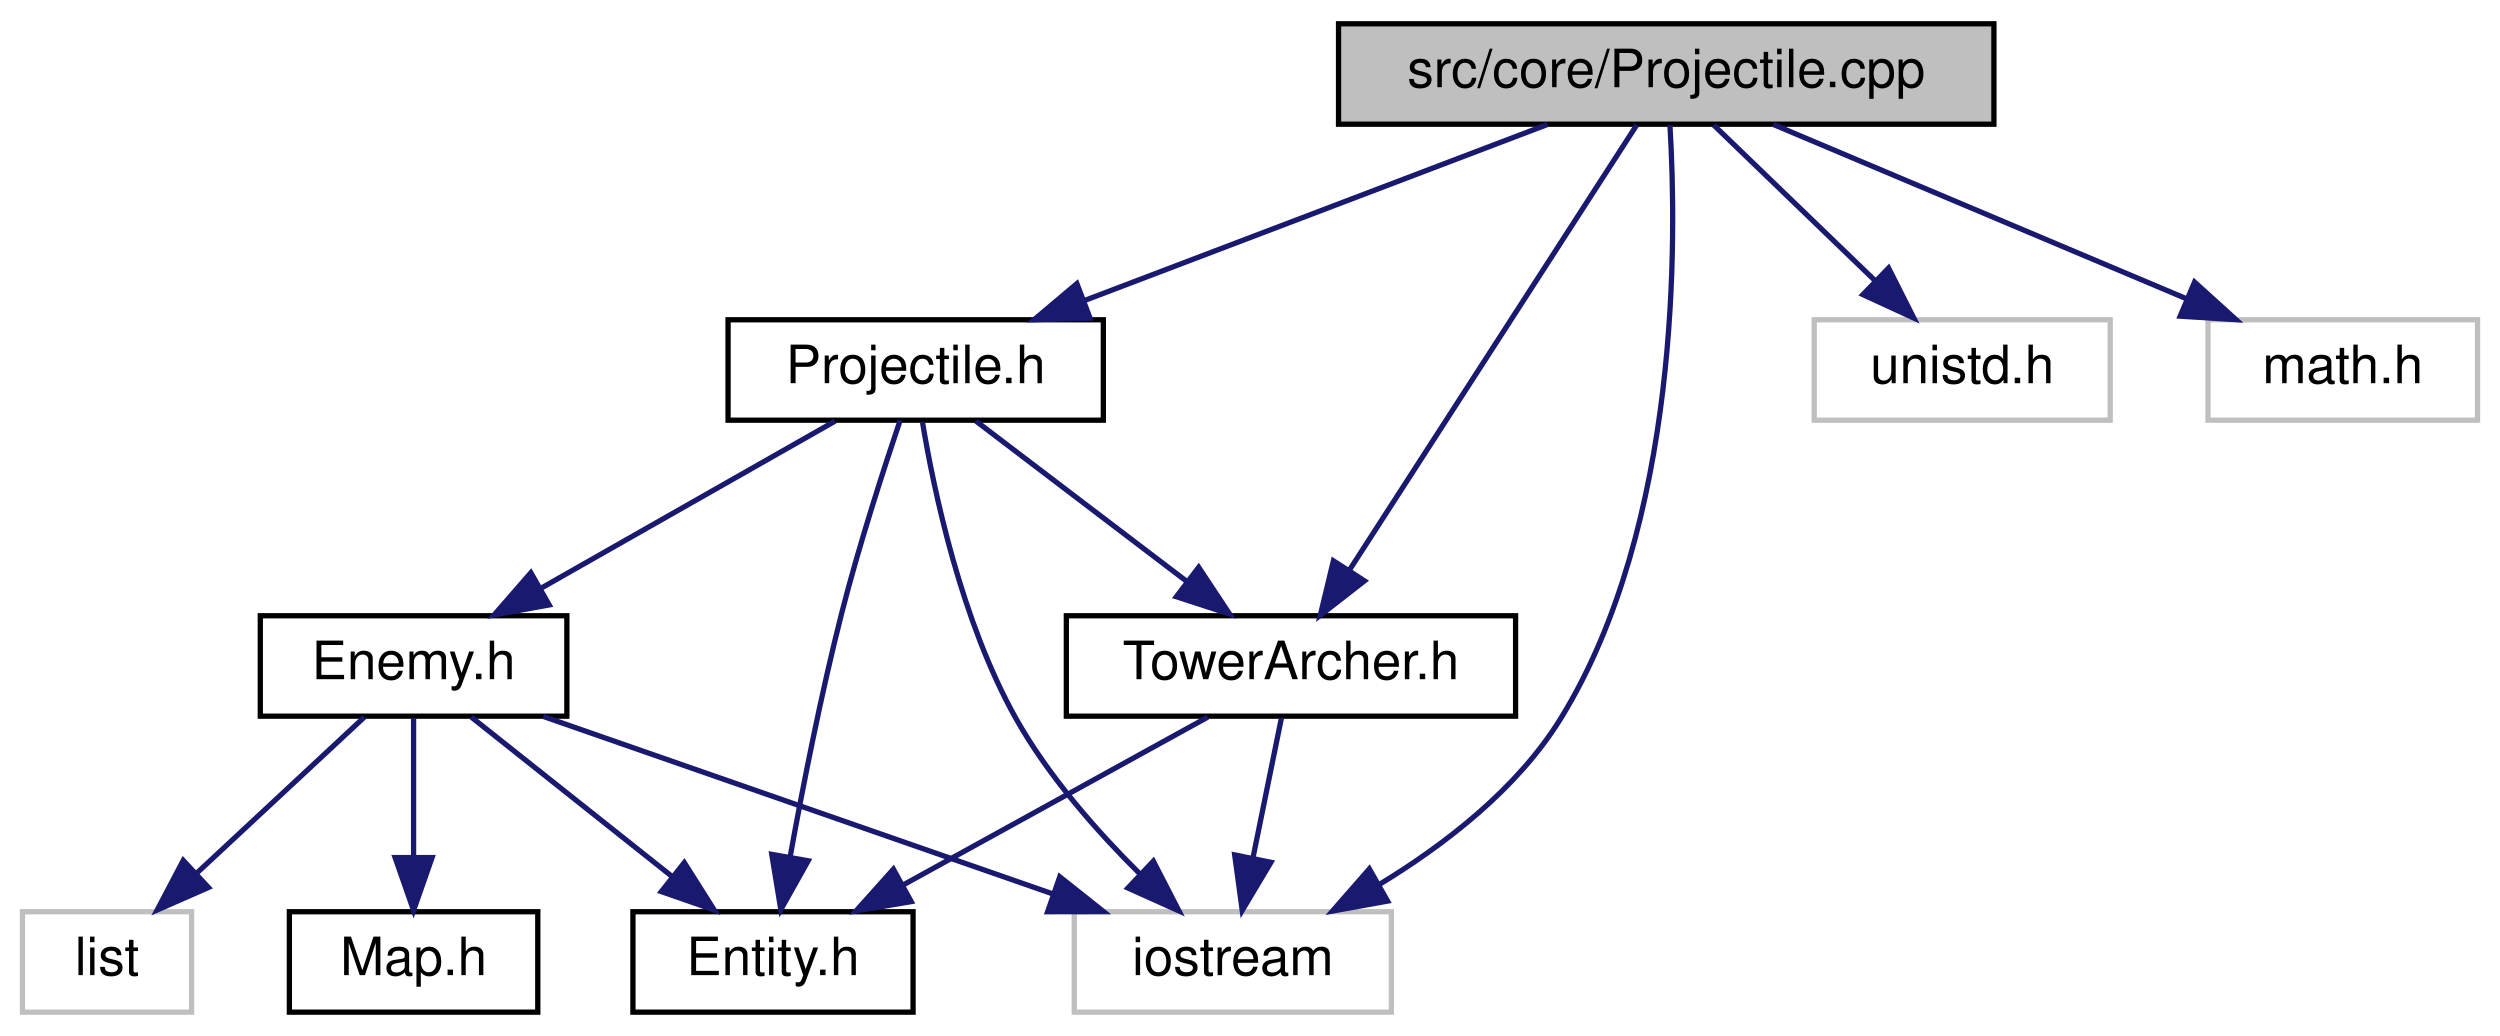
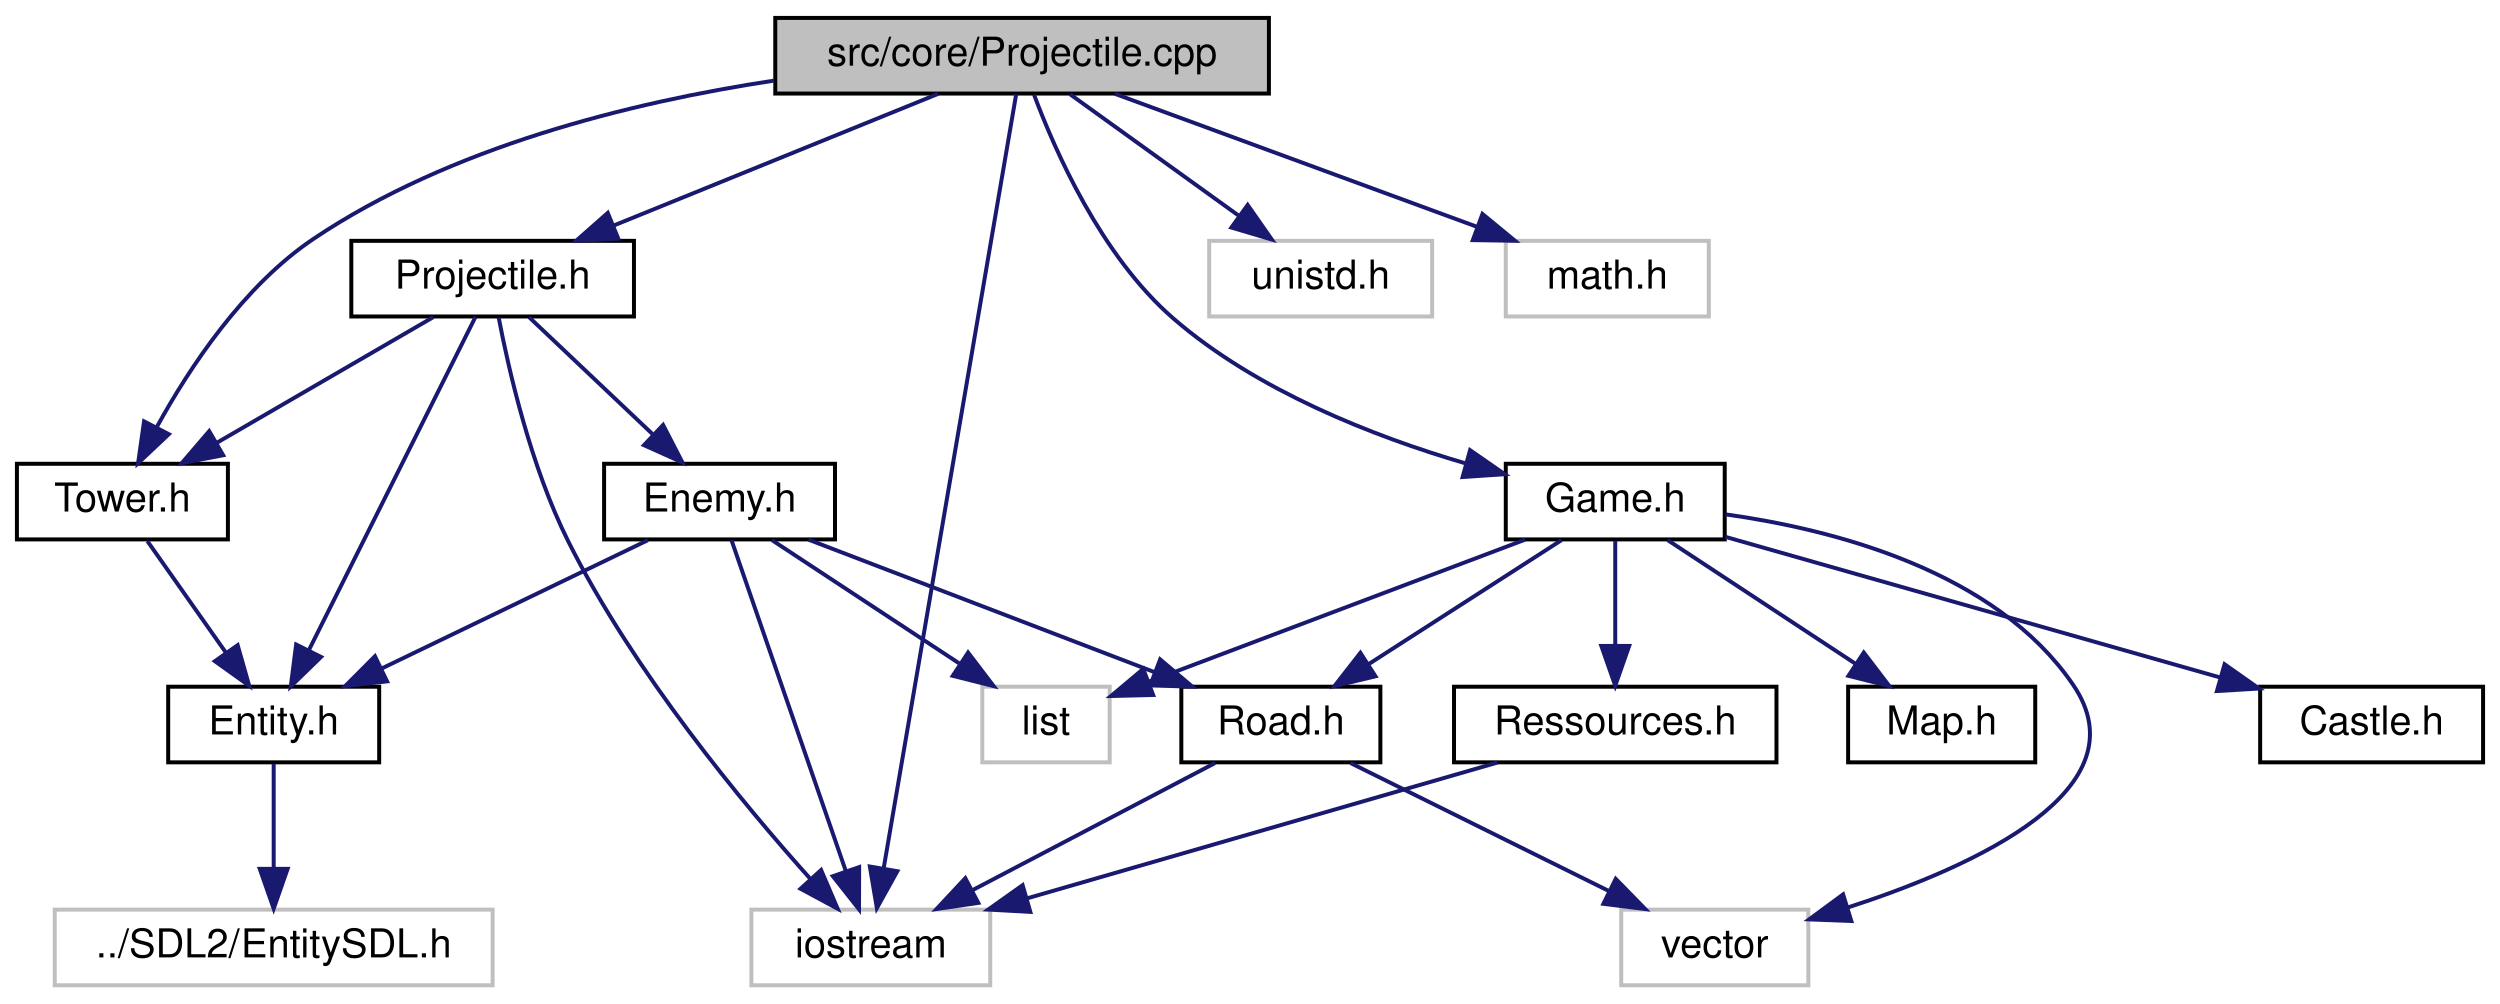
- <svg xmlns="http://www.w3.org/2000/svg" xmlns:xlink="http://www.w3.org/1999/xlink" width="473pt" height="196pt" viewBox="0.00 0.00 472.50 196.00">
-   <g id="graph0" class="graph" transform="scale(1 1) rotate(0) translate(4 192)">
+ <svg xmlns="http://www.w3.org/2000/svg" xmlns:xlink="http://www.w3.org/1999/xlink" width="628pt" height="252pt" viewBox="0.00 0.00 627.50 252.00">
+   <g id="graph0" class="graph" transform="scale(1 1) rotate(0) translate(4 248)">
    <g id="node1" class="node">
      <g id="a_node1">
        <a xlink:title=" ">
-           <polygon fill="#bfbfbf" stroke="black" points="249,-168.5 249,-187.5 373,-187.5 373,-168.5 249,-168.5" />
-           <text text-anchor="middle" x="311" y="-175.5" font-family="Helvetica,sans-Serif" font-size="10.00">src/core/Projectile.cpp</text>
+           <polygon fill="#bfbfbf" stroke="black" points="190.5,-224.5 190.5,-243.5 314.5,-243.5 314.5,-224.5 190.5,-224.5" />
+           <text text-anchor="middle" x="252.5" y="-231.5" font-family="Helvetica,sans-Serif" font-size="10.00">src/core/Projectile.cpp</text>
        </a>
      </g>
    </g>
    <g id="node2" class="node">
      <g id="a_node2">
        <a xlink:href="_projectile_8h.html" target="_top" xlink:title="Définition des donées membres et des fonctions membres de la classe Projectile.">
-           <polygon fill="none" stroke="black" points="133.5,-112.5 133.5,-131.5 204.5,-131.5 204.5,-112.5 133.5,-112.5" />
-           <text text-anchor="middle" x="169" y="-119.5" font-family="Helvetica,sans-Serif" font-size="10.00">Projectile.h</text>
+           <polygon fill="none" stroke="black" points="84,-168.5 84,-187.5 155,-187.5 155,-168.5 84,-168.5" />
+           <text text-anchor="middle" x="119.5" y="-175.5" font-family="Helvetica,sans-Serif" font-size="10.00">Projectile.h</text>
        </a>
      </g>
    </g>
    <g id="edge1" class="edge">
-       <path fill="none" stroke="midnightblue" d="M288.5,-168.44C264.92,-159.48 227.68,-145.31 201.04,-135.18" />
-       <polygon fill="midnightblue" stroke="midnightblue" points="201.99,-131.8 191.4,-131.52 199.5,-138.34 201.99,-131.8" />
-     </g>
-     <g id="node5" class="node">
-       <g id="a_node5">
-         <a xlink:title=" ">
-           <polygon fill="none" stroke="#bfbfbf" points="199,-0.5 199,-19.5 259,-19.5 259,-0.5 199,-0.5" />
-           <text text-anchor="middle" x="229" y="-7.5" font-family="Helvetica,sans-Serif" font-size="10.00">iostream</text>
-         </a>
-       </g>
-     </g>
-     <g id="edge15" class="edge">
-       <path fill="none" stroke="midnightblue" d="M311.7,-168.32C312.98,-147.31 313.72,-92.77 291,-56 282.79,-42.71 269.06,-32.14 256.6,-24.59" />
-       <polygon fill="midnightblue" stroke="midnightblue" points="258.28,-21.52 247.85,-19.63 254.83,-27.61 258.28,-21.52" />
-     </g>
-     <g id="node8" class="node">
-       <g id="a_node8">
-         <a xlink:href="_tower_archer_8h.html" target="_top" xlink:title="Définition des donées membres et des fonctions membres de la classe TowerArcher.">
-           <polygon fill="none" stroke="black" points="197.5,-56.5 197.5,-75.5 282.5,-75.5 282.5,-56.5 197.5,-56.5" />
-           <text text-anchor="middle" x="240" y="-63.5" font-family="Helvetica,sans-Serif" font-size="10.00">TowerArcher.h</text>
-         </a>
-       </g>
-     </g>
-     <g id="edge12" class="edge">
-       <path fill="none" stroke="midnightblue" d="M305.43,-168.37C293.76,-150.3 266.58,-108.18 251.17,-84.31" />
-       <polygon fill="midnightblue" stroke="midnightblue" points="253.91,-82.1 245.55,-75.59 248.03,-85.89 253.91,-82.1" />
-     </g>
-     <g id="node9" class="node">
-       <g id="a_node9">
-         <a xlink:title=" ">
-           <polygon fill="none" stroke="#bfbfbf" points="339,-112.5 339,-131.5 395,-131.5 395,-112.5 339,-112.5" />
-           <text text-anchor="middle" x="367" y="-119.5" font-family="Helvetica,sans-Serif" font-size="10.00">unistd.h</text>
-         </a>
-       </g>
-     </g>
-     <g id="edge13" class="edge">
-       <path fill="none" stroke="midnightblue" d="M320,-168.32C328.19,-160.42 340.51,-148.55 350.47,-138.94" />
-       <polygon fill="midnightblue" stroke="midnightblue" points="353.07,-141.29 357.84,-131.83 348.21,-136.26 353.07,-141.29" />
+       <path fill="none" stroke="midnightblue" d="M231.43,-224.44C209.44,-215.52 174.77,-201.44 149.84,-191.32" />
+       <polygon fill="midnightblue" stroke="midnightblue" points="151.06,-188.04 140.48,-187.52 148.42,-194.52 151.06,-188.04" />
+     </g>
+     <g id="node6" class="node">
+       <g id="a_node6">
+         <a xlink:title=" ">
+           <polygon fill="none" stroke="#bfbfbf" points="184.5,-0.5 184.5,-19.5 244.5,-19.5 244.5,-0.5 184.5,-0.5" />
+           <text text-anchor="middle" x="214.5" y="-7.5" font-family="Helvetica,sans-Serif" font-size="10.00">iostream</text>
+         </a>
+       </g>
+     </g>
+     <g id="edge25" class="edge">
+       <path fill="none" stroke="midnightblue" d="M251.01,-224.3C245.42,-191.63 225.6,-75.87 217.74,-29.96" />
+       <polygon fill="midnightblue" stroke="midnightblue" points="221.16,-29.15 216.02,-19.88 214.26,-30.33 221.16,-29.15" />
    </g>
    <g id="node10" class="node">
      <g id="a_node10">
-         <a xlink:title=" ">
-           <polygon fill="none" stroke="#bfbfbf" points="413.5,-112.5 413.5,-131.5 464.5,-131.5 464.5,-112.5 413.5,-112.5" />
-           <text text-anchor="middle" x="439" y="-119.5" font-family="Helvetica,sans-Serif" font-size="10.00">math.h</text>
+         <a xlink:href="_tower_8h.html" target="_top" xlink:title=" ">
+           <polygon fill="none" stroke="black" points="0,-112.5 0,-131.5 53,-131.5 53,-112.5 0,-112.5" />
+           <text text-anchor="middle" x="26.5" y="-119.5" font-family="Helvetica,sans-Serif" font-size="10.00">Tower.h</text>
        </a>
      </g>
    </g>
    <g id="edge14" class="edge">
-       <path fill="none" stroke="midnightblue" d="M331.28,-168.44C352.35,-159.56 385.52,-145.56 409.49,-135.45" />
-       <polygon fill="midnightblue" stroke="midnightblue" points="410.96,-138.63 418.81,-131.52 408.24,-132.18 410.96,-138.63" />
+       <path fill="none" stroke="midnightblue" d="M190.17,-227.75C153.92,-222.25 108.77,-211.01 74.5,-188 56.9,-176.18 43.35,-155.67 35.2,-140.84" />
+       <polygon fill="midnightblue" stroke="midnightblue" points="38.16,-138.93 30.44,-131.66 31.94,-142.15 38.16,-138.93" />
+     </g>
+     <g id="node11" class="node">
+       <g id="a_node11">
+         <a xlink:href="_game_8h.html" target="_top" xlink:title="Définition des donées membres et des fonctions membres de la classe Game.">
+           <polygon fill="none" stroke="black" points="374,-112.5 374,-131.5 429,-131.5 429,-112.5 374,-112.5" />
+           <text text-anchor="middle" x="401.5" y="-119.5" font-family="Helvetica,sans-Serif" font-size="10.00">Game.h</text>
+         </a>
+       </g>
+     </g>
+     <g id="edge15" class="edge">
+       <path fill="none" stroke="midnightblue" d="M255.51,-224.2C260.64,-210.43 272.31,-183.74 290.5,-168 311.45,-149.86 340.68,-138.41 363.88,-131.6" />
+       <polygon fill="midnightblue" stroke="midnightblue" points="365.03,-134.92 373.74,-128.88 363.16,-128.17 365.03,-134.92" />
+     </g>
+     <g id="node15" class="node">
+       <g id="a_node15">
+         <a xlink:title=" ">
+           <polygon fill="none" stroke="#bfbfbf" points="299.5,-168.5 299.5,-187.5 355.5,-187.5 355.5,-168.5 299.5,-168.5" />
+           <text text-anchor="middle" x="327.5" y="-175.5" font-family="Helvetica,sans-Serif" font-size="10.00">unistd.h</text>
+         </a>
+       </g>
+     </g>
+     <g id="edge23" class="edge">
+       <path fill="none" stroke="midnightblue" d="M264.55,-224.32C275.96,-216.11 293.33,-203.6 306.93,-193.81" />
+       <polygon fill="midnightblue" stroke="midnightblue" points="309.16,-196.52 315.23,-187.83 305.07,-190.84 309.16,-196.52" />
+     </g>
+     <g id="node16" class="node">
+       <g id="a_node16">
+         <a xlink:title=" ">
+           <polygon fill="none" stroke="#bfbfbf" points="374,-168.5 374,-187.5 425,-187.5 425,-168.5 374,-168.5" />
+           <text text-anchor="middle" x="399.5" y="-175.5" font-family="Helvetica,sans-Serif" font-size="10.00">math.h</text>
+         </a>
+       </g>
+     </g>
+     <g id="edge24" class="edge">
+       <path fill="none" stroke="midnightblue" d="M275.79,-224.44C300.31,-215.44 339.1,-201.19 366.7,-191.05" />
+       <polygon fill="midnightblue" stroke="midnightblue" points="368.14,-194.25 376.32,-187.52 365.72,-187.68 368.14,-194.25" />
    </g>
    <g id="node3" class="node">
      <g id="a_node3">
        <a xlink:href="_entity_8h.html" target="_top" xlink:title="Définition des donées membres et des fonctions membres de la classe Entity.">
-           <polygon fill="none" stroke="black" points="115.5,-0.5 115.5,-19.5 168.5,-19.5 168.5,-0.5 115.5,-0.5" />
-           <text text-anchor="middle" x="142" y="-7.5" font-family="Helvetica,sans-Serif" font-size="10.00">Entity.h</text>
+           <polygon fill="none" stroke="black" points="38,-56.5 38,-75.5 91,-75.5 91,-56.5 38,-56.5" />
+           <text text-anchor="middle" x="64.5" y="-63.5" font-family="Helvetica,sans-Serif" font-size="10.00">Entity.h</text>
        </a>
      </g>
    </g>
    <g id="edge2" class="edge">
-       <path fill="none" stroke="midnightblue" d="M166.05,-112.45C163.01,-103.45 158.27,-88.84 155,-76 151.09,-60.65 147.62,-43.01 145.26,-29.98" />
-       <polygon fill="midnightblue" stroke="midnightblue" points="148.66,-29.14 143.48,-19.9 141.77,-30.35 148.66,-29.14" />
+       <path fill="none" stroke="midnightblue" d="M115.18,-168.37C106.19,-150.38 85.28,-108.55 73.31,-84.63" />
+       <polygon fill="midnightblue" stroke="midnightblue" points="76.4,-82.97 68.8,-75.59 70.14,-86.1 76.4,-82.97" />
+     </g>
+     <g id="node5" class="node">
+       <g id="a_node5">
+         <a xlink:href="_enemy_8h.html" target="_top" xlink:title="Définition des donées membres et des fonctions membres de la classe Enemy.">
+           <polygon fill="none" stroke="black" points="147.5,-112.5 147.5,-131.5 205.5,-131.5 205.5,-112.5 147.5,-112.5" />
+           <text text-anchor="middle" x="176.5" y="-119.5" font-family="Helvetica,sans-Serif" font-size="10.00">Enemy.h</text>
+         </a>
+       </g>
+     </g>
+     <g id="edge4" class="edge">
+       <path fill="none" stroke="midnightblue" d="M128.66,-168.32C137,-160.42 149.53,-148.55 159.68,-138.94" />
+       <polygon fill="midnightblue" stroke="midnightblue" points="162.32,-141.25 167.18,-131.83 157.51,-136.17 162.32,-141.25" />
+     </g>
+     <g id="edge13" class="edge">
+       <path fill="none" stroke="midnightblue" d="M121.02,-168.22C123.48,-155.37 129.02,-130.92 138.5,-112 154.95,-79.19 182.34,-46.14 199.36,-27.17" />
+       <polygon fill="midnightblue" stroke="midnightblue" points="202.01,-29.46 206.17,-19.72 196.84,-24.74 202.01,-29.46" />
+     </g>
+     <g id="edge11" class="edge">
+       <path fill="none" stroke="midnightblue" d="M104.56,-168.32C89.91,-159.82 67.37,-146.73 50.26,-136.8" />
+       <polygon fill="midnightblue" stroke="midnightblue" points="51.81,-133.65 41.4,-131.65 48.3,-139.7 51.81,-133.65" />
    </g>
    <g id="node4" class="node">
      <g id="a_node4">
-         <a xlink:href="_enemy_8h.html" target="_top" xlink:title="Définition des donées membres et des fonctions membres de la classe Enemy.">
-           <polygon fill="none" stroke="black" points="45,-56.5 45,-75.5 103,-75.5 103,-56.5 45,-56.5" />
-           <text text-anchor="middle" x="74" y="-63.5" font-family="Helvetica,sans-Serif" font-size="10.00">Enemy.h</text>
+         <a xlink:title=" ">
+           <polygon fill="none" stroke="#bfbfbf" points="9.5,-0.5 9.5,-19.5 119.5,-19.5 119.5,-0.5 9.5,-0.5" />
+           <text text-anchor="middle" x="64.5" y="-7.5" font-family="Helvetica,sans-Serif" font-size="10.00">../SDL2/EntitySDL.h</text>
        </a>
      </g>
    </g>
    <g id="edge3" class="edge">
-       <path fill="none" stroke="midnightblue" d="M153.74,-112.32C138.78,-103.82 115.75,-90.73 98.27,-80.8" />
-       <polygon fill="midnightblue" stroke="midnightblue" points="99.65,-77.55 89.23,-75.65 96.19,-83.64 99.65,-77.55" />
-     </g>
-     <g id="edge11" class="edge">
-       <path fill="none" stroke="midnightblue" d="M170.29,-112.09C172.45,-99.09 177.64,-74.45 188,-56 194.12,-45.11 203.33,-34.68 211.47,-26.61" />
-       <polygon fill="midnightblue" stroke="midnightblue" points="213.96,-29.07 218.81,-19.65 209.15,-23.99 213.96,-29.07" />
-     </g>
-     <g id="edge8" class="edge">
-       <path fill="none" stroke="midnightblue" d="M180.41,-112.32C191.11,-104.18 207.34,-91.84 220.16,-82.09" />
-       <polygon fill="midnightblue" stroke="midnightblue" points="222.54,-84.67 228.39,-75.83 218.31,-79.1 222.54,-84.67" />
-     </g>
-     <g id="edge6" class="edge">
-       <path fill="none" stroke="midnightblue" d="M84.93,-56.32C95.17,-48.18 110.72,-35.84 123,-26.09" />
-       <polygon fill="midnightblue" stroke="midnightblue" points="125.22,-28.79 130.88,-19.83 120.87,-23.31 125.22,-28.79" />
-     </g>
-     <g id="edge4" class="edge">
-       <path fill="none" stroke="midnightblue" d="M98.56,-56.44C124.52,-47.4 165.67,-33.06 194.8,-22.92" />
-       <polygon fill="midnightblue" stroke="midnightblue" points="196.26,-26.11 204.55,-19.52 193.96,-19.5 196.26,-26.11" />
-     </g>
-     <g id="node6" class="node">
-       <g id="a_node6">
-         <a xlink:title=" ">
-           <polygon fill="none" stroke="#bfbfbf" points="0,-0.5 0,-19.5 32,-19.5 32,-0.5 0,-0.5" />
-           <text text-anchor="middle" x="16" y="-7.5" font-family="Helvetica,sans-Serif" font-size="10.00">list</text>
-         </a>
-       </g>
+       <path fill="none" stroke="midnightblue" d="M64.5,-56.08C64.5,-49.01 64.5,-38.86 64.5,-29.99" />
+       <polygon fill="midnightblue" stroke="midnightblue" points="68,-29.75 64.5,-19.75 61,-29.75 68,-29.75" />
+     </g>
+     <g id="edge7" class="edge">
+       <path fill="none" stroke="midnightblue" d="M158.51,-112.32C140.46,-103.62 112.45,-90.12 91.7,-80.11" />
+       <polygon fill="midnightblue" stroke="midnightblue" points="92.98,-76.84 82.45,-75.65 89.94,-83.15 92.98,-76.84" />
    </g>
    <g id="edge5" class="edge">
-       <path fill="none" stroke="midnightblue" d="M64.68,-56.32C56.11,-48.34 43.19,-36.31 32.81,-26.65" />
-       <polygon fill="midnightblue" stroke="midnightblue" points="35.19,-24.09 25.49,-19.83 30.42,-29.21 35.19,-24.09" />
+       <path fill="none" stroke="midnightblue" d="M179.48,-112.37C185.64,-94.54 199.89,-53.3 208.19,-29.27" />
+       <polygon fill="midnightblue" stroke="midnightblue" points="211.57,-30.19 211.53,-19.59 204.96,-27.9 211.57,-30.19" />
    </g>
    <g id="node7" class="node">
      <g id="a_node7">
+         <a xlink:title=" ">
+           <polygon fill="none" stroke="#bfbfbf" points="242.5,-56.5 242.5,-75.5 274.5,-75.5 274.5,-56.5 242.5,-56.5" />
+           <text text-anchor="middle" x="258.5" y="-63.5" font-family="Helvetica,sans-Serif" font-size="10.00">list</text>
+         </a>
+       </g>
+     </g>
+     <g id="edge6" class="edge">
+       <path fill="none" stroke="midnightblue" d="M189.67,-112.32C202.35,-103.98 221.73,-91.21 236.71,-81.35" />
+       <polygon fill="midnightblue" stroke="midnightblue" points="238.93,-84.08 245.36,-75.65 235.08,-78.23 238.93,-84.08" />
+     </g>
+     <g id="node8" class="node">
+       <g id="a_node8">
+         <a xlink:href="_road_8h.html" target="_top" xlink:title=" ">
+           <polygon fill="none" stroke="black" points="292.5,-56.5 292.5,-75.5 342.5,-75.5 342.5,-56.5 292.5,-56.5" />
+           <text text-anchor="middle" x="317.5" y="-63.5" font-family="Helvetica,sans-Serif" font-size="10.00">Road.h</text>
+         </a>
+       </g>
+     </g>
+     <g id="edge8" class="edge">
+       <path fill="none" stroke="midnightblue" d="M198.84,-112.44C222.25,-103.48 259.24,-89.31 285.69,-79.18" />
+       <polygon fill="midnightblue" stroke="midnightblue" points="287.18,-82.36 295.26,-75.52 284.67,-75.82 287.18,-82.36" />
+     </g>
+     <g id="edge9" class="edge">
+       <path fill="none" stroke="midnightblue" d="M300.95,-56.32C284.51,-47.7 259.07,-34.36 240.03,-24.39" />
+       <polygon fill="midnightblue" stroke="midnightblue" points="241.49,-21.2 231.01,-19.65 238.24,-27.4 241.49,-21.2" />
+     </g>
+     <g id="node9" class="node">
+       <g id="a_node9">
+         <a xlink:title=" ">
+           <polygon fill="none" stroke="#bfbfbf" points="403,-0.5 403,-19.5 450,-19.5 450,-0.5 403,-0.5" />
+           <text text-anchor="middle" x="426.5" y="-7.5" font-family="Helvetica,sans-Serif" font-size="10.00">vector</text>
+         </a>
+       </g>
+     </g>
+     <g id="edge10" class="edge">
+       <path fill="none" stroke="midnightblue" d="M335.01,-56.32C352.57,-47.62 379.83,-34.12 400.03,-24.11" />
+       <polygon fill="midnightblue" stroke="midnightblue" points="401.62,-27.23 409.03,-19.65 398.52,-20.96 401.62,-27.23" />
+     </g>
+     <g id="edge12" class="edge">
+       <path fill="none" stroke="midnightblue" d="M32.77,-112.08C38.14,-104.46 46.02,-93.26 52.58,-83.94" />
+       <polygon fill="midnightblue" stroke="midnightblue" points="55.45,-85.94 58.34,-75.75 49.72,-81.91 55.45,-85.94" />
+     </g>
+     <g id="edge22" class="edge">
+       <path fill="none" stroke="midnightblue" d="M378.84,-112.44C353.14,-102.74 311.32,-86.95 284.36,-76.77" />
+       <polygon fill="midnightblue" stroke="midnightblue" points="285.42,-73.42 274.83,-73.16 282.94,-79.97 285.42,-73.42" />
+     </g>
+     <g id="edge18" class="edge">
+       <path fill="none" stroke="midnightblue" d="M388,-112.32C374.9,-103.9 354.79,-90.97 339.39,-81.07" />
+       <polygon fill="midnightblue" stroke="midnightblue" points="341.27,-78.12 330.96,-75.65 337.48,-84.01 341.27,-78.12" />
+     </g>
+     <g id="edge21" class="edge">
+       <path fill="none" stroke="midnightblue" d="M429.22,-118.79C456.57,-114.96 497.04,-104.51 516.5,-76 534.32,-49.89 492.36,-30.55 459.9,-20.03" />
+       <polygon fill="midnightblue" stroke="midnightblue" points="460.8,-16.64 450.21,-17.05 458.74,-23.33 460.8,-16.64" />
+     </g>
+     <g id="node12" class="node">
+       <g id="a_node12">
+         <a xlink:href="_ressources_8h.html" target="_top" xlink:title=" ">
+           <polygon fill="none" stroke="black" points="361,-56.5 361,-75.5 442,-75.5 442,-56.5 361,-56.5" />
+           <text text-anchor="middle" x="401.5" y="-63.5" font-family="Helvetica,sans-Serif" font-size="10.00">Ressources.h</text>
+         </a>
+       </g>
+     </g>
+     <g id="edge16" class="edge">
+       <path fill="none" stroke="midnightblue" d="M401.5,-112.08C401.5,-105.01 401.5,-94.86 401.5,-85.99" />
+       <polygon fill="midnightblue" stroke="midnightblue" points="405,-85.75 401.5,-75.75 398,-85.75 405,-85.75" />
+     </g>
+     <g id="node13" class="node">
+       <g id="a_node13">
        <a xlink:href="_map_8h.html" target="_top" xlink:title="Définition des donées membres et des fonctions membres de la classe Map.">
-           <polygon fill="none" stroke="black" points="50.5,-0.5 50.5,-19.5 97.5,-19.5 97.5,-0.5 50.5,-0.5" />
-           <text text-anchor="middle" x="74" y="-7.5" font-family="Helvetica,sans-Serif" font-size="10.00">Map.h</text>
-         </a>
-       </g>
-     </g>
-     <g id="edge7" class="edge">
-       <path fill="none" stroke="midnightblue" d="M74,-56.08C74,-49.01 74,-38.86 74,-29.99" />
-       <polygon fill="midnightblue" stroke="midnightblue" points="77.5,-29.75 74,-19.75 70.5,-29.75 77.5,-29.75" />
-     </g>
-     <g id="edge10" class="edge">
-       <path fill="none" stroke="midnightblue" d="M224.25,-56.32C208.68,-47.74 184.62,-34.49 166.54,-24.52" />
-       <polygon fill="midnightblue" stroke="midnightblue" points="168.15,-21.42 157.71,-19.65 164.78,-27.55 168.15,-21.42" />
-     </g>
-     <g id="edge9" class="edge">
-       <path fill="none" stroke="midnightblue" d="M238.18,-56.08C236.73,-48.93 234.63,-38.64 232.81,-29.69" />
-       <polygon fill="midnightblue" stroke="midnightblue" points="236.21,-28.85 230.78,-19.75 229.35,-30.25 236.21,-28.85" />
+           <polygon fill="none" stroke="black" points="460,-56.5 460,-75.5 507,-75.5 507,-56.5 460,-56.5" />
+           <text text-anchor="middle" x="483.5" y="-63.5" font-family="Helvetica,sans-Serif" font-size="10.00">Map.h</text>
+         </a>
+       </g>
+     </g>
+     <g id="edge19" class="edge">
+       <path fill="none" stroke="midnightblue" d="M414.67,-112.32C427.35,-103.98 446.73,-91.21 461.71,-81.35" />
+       <polygon fill="midnightblue" stroke="midnightblue" points="463.93,-84.08 470.36,-75.65 460.08,-78.23 463.93,-84.08" />
+     </g>
+     <g id="node14" class="node">
+       <g id="a_node14">
+         <a xlink:href="_castle_8h.html" target="_top" xlink:title="Définition des donées membres et des fonctions membres de la classe Castle.">
+           <polygon fill="none" stroke="black" points="563.5,-56.5 563.5,-75.5 619.5,-75.5 619.5,-56.5 563.5,-56.5" />
+           <text text-anchor="middle" x="591.5" y="-63.5" font-family="Helvetica,sans-Serif" font-size="10.00">Castle.h</text>
+         </a>
+       </g>
+     </g>
+     <g id="edge20" class="edge">
+       <path fill="none" stroke="midnightblue" d="M429.13,-113.15C461.87,-103.84 516.6,-88.29 553.36,-77.84" />
+       <polygon fill="midnightblue" stroke="midnightblue" points="554.56,-81.14 563.22,-75.04 552.64,-74.41 554.56,-81.14" />
+     </g>
+     <g id="edge17" class="edge">
+       <path fill="none" stroke="midnightblue" d="M371.87,-56.44C340,-47.24 289.17,-32.56 253.94,-22.39" />
+       <polygon fill="midnightblue" stroke="midnightblue" points="254.57,-18.93 243.99,-19.52 252.63,-25.65 254.57,-18.93" />
    </g>
  </g>
</svg>
